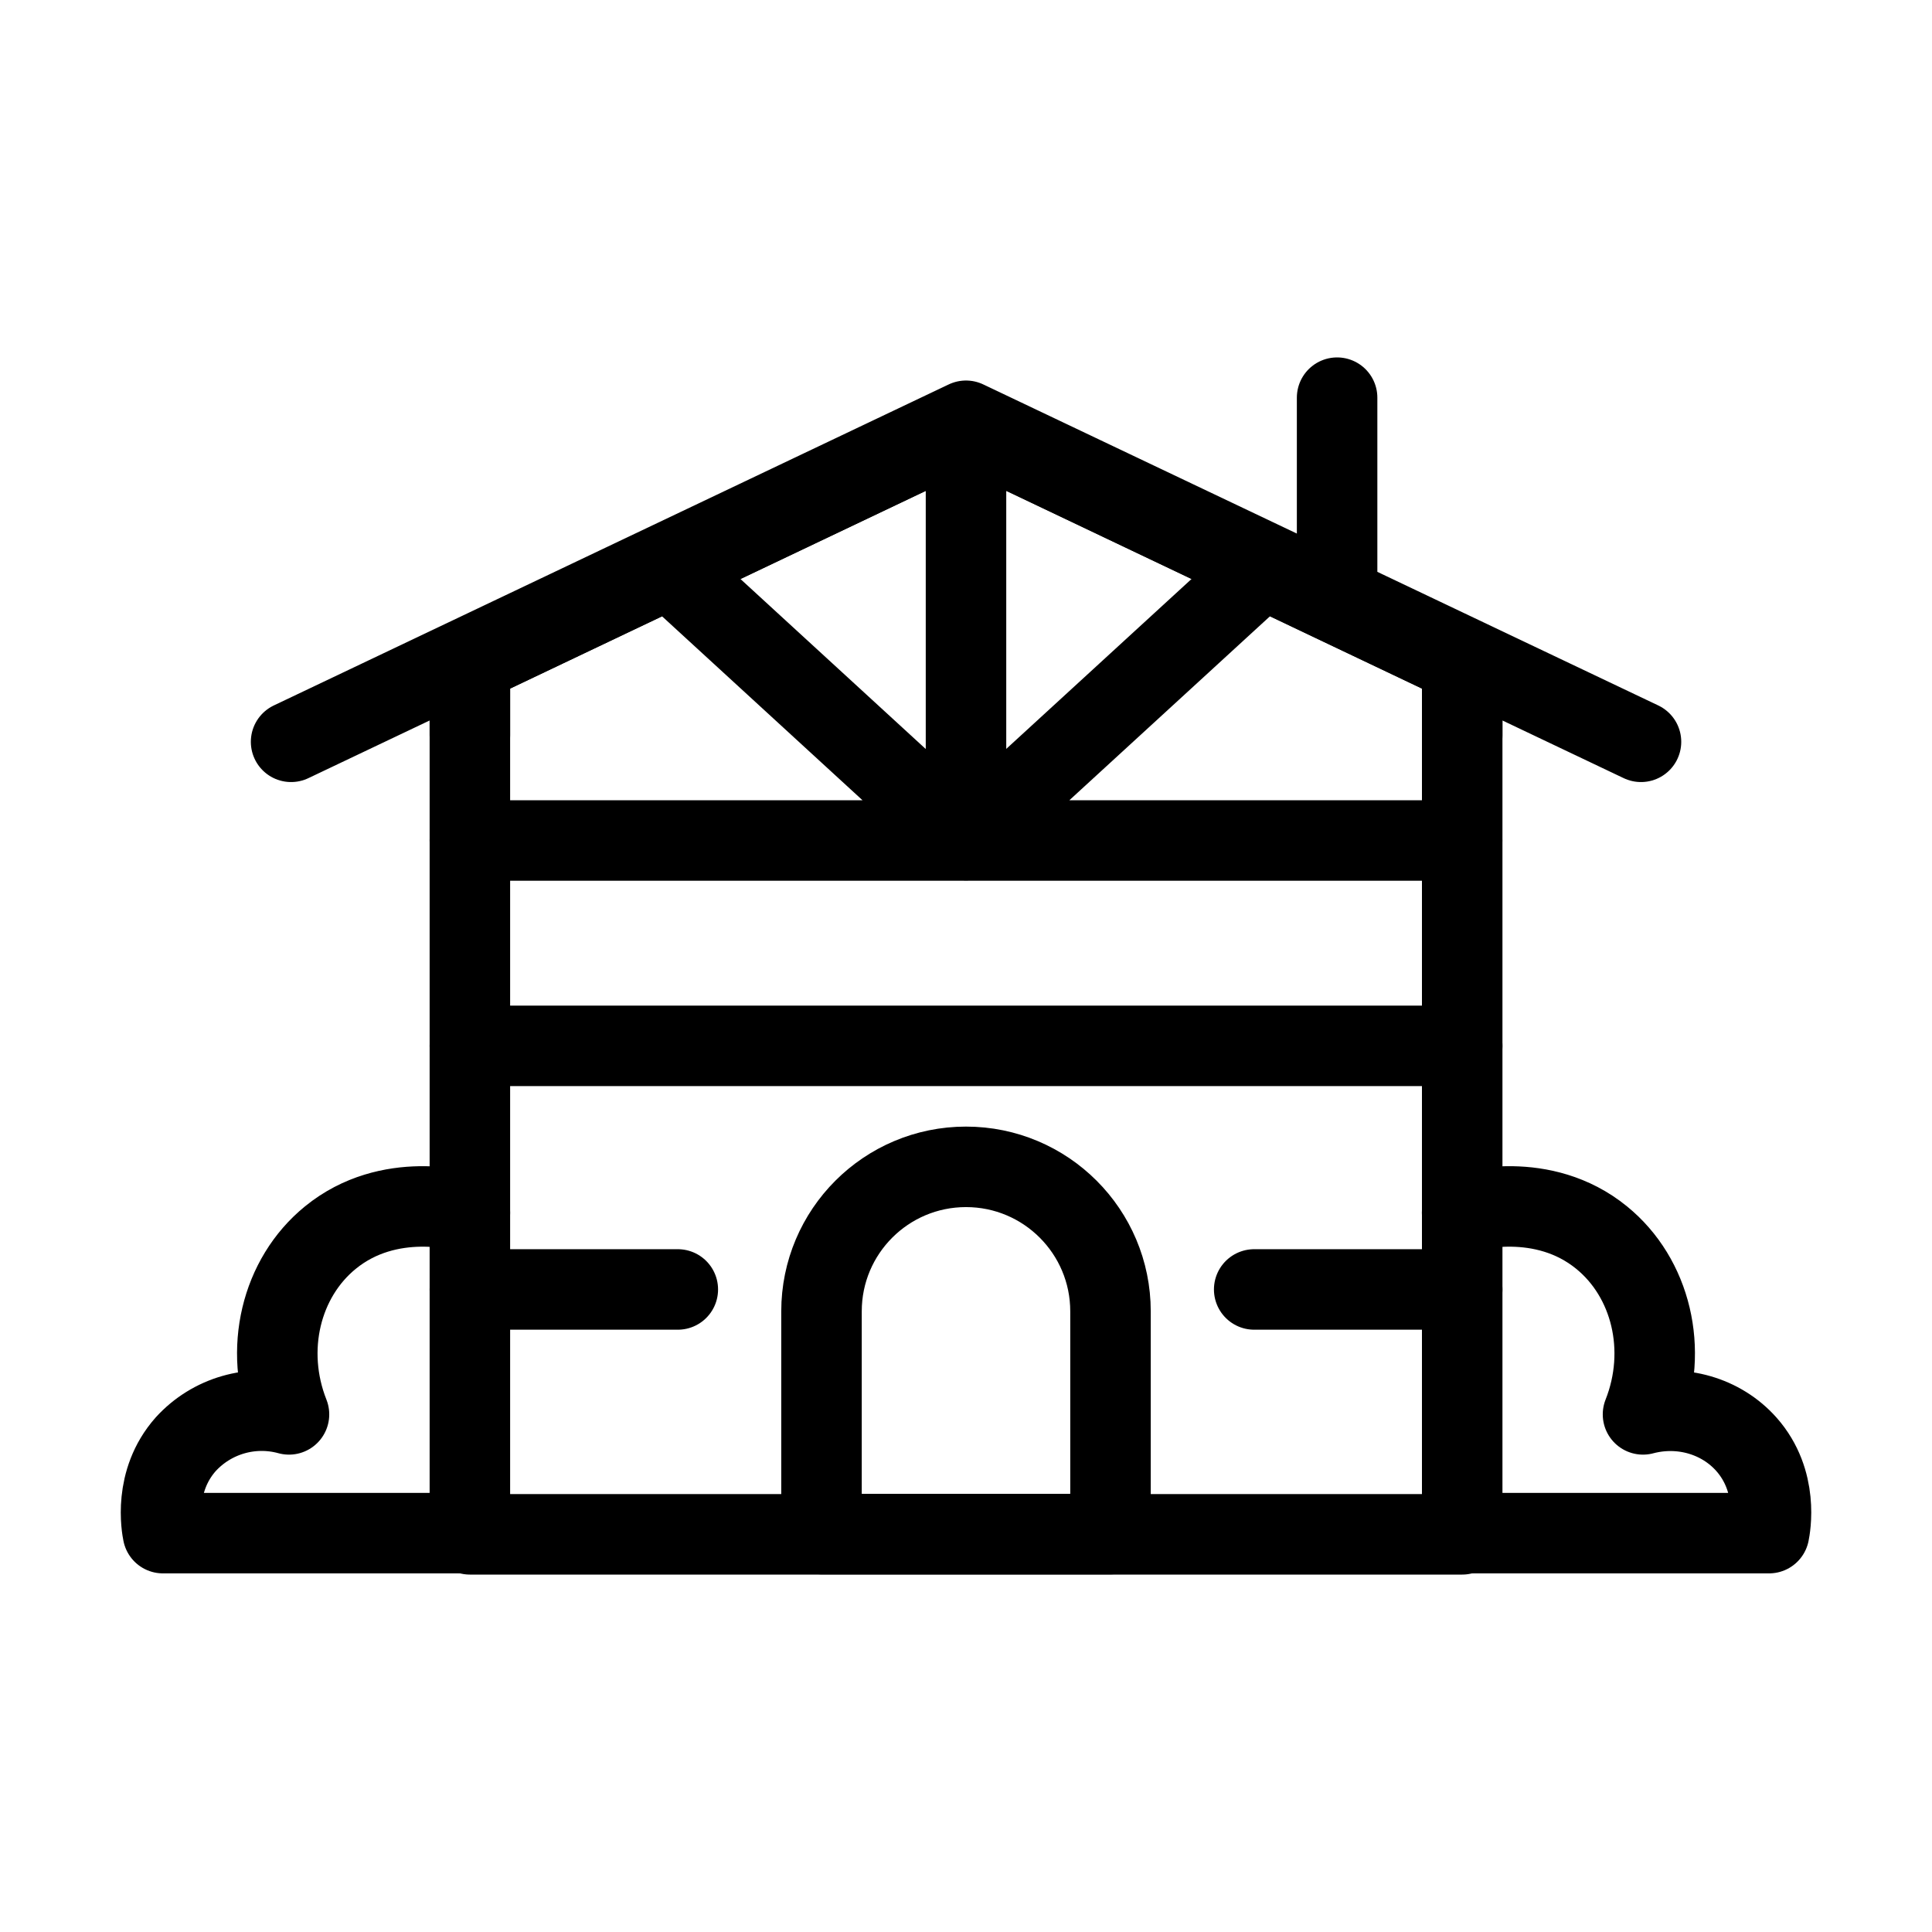
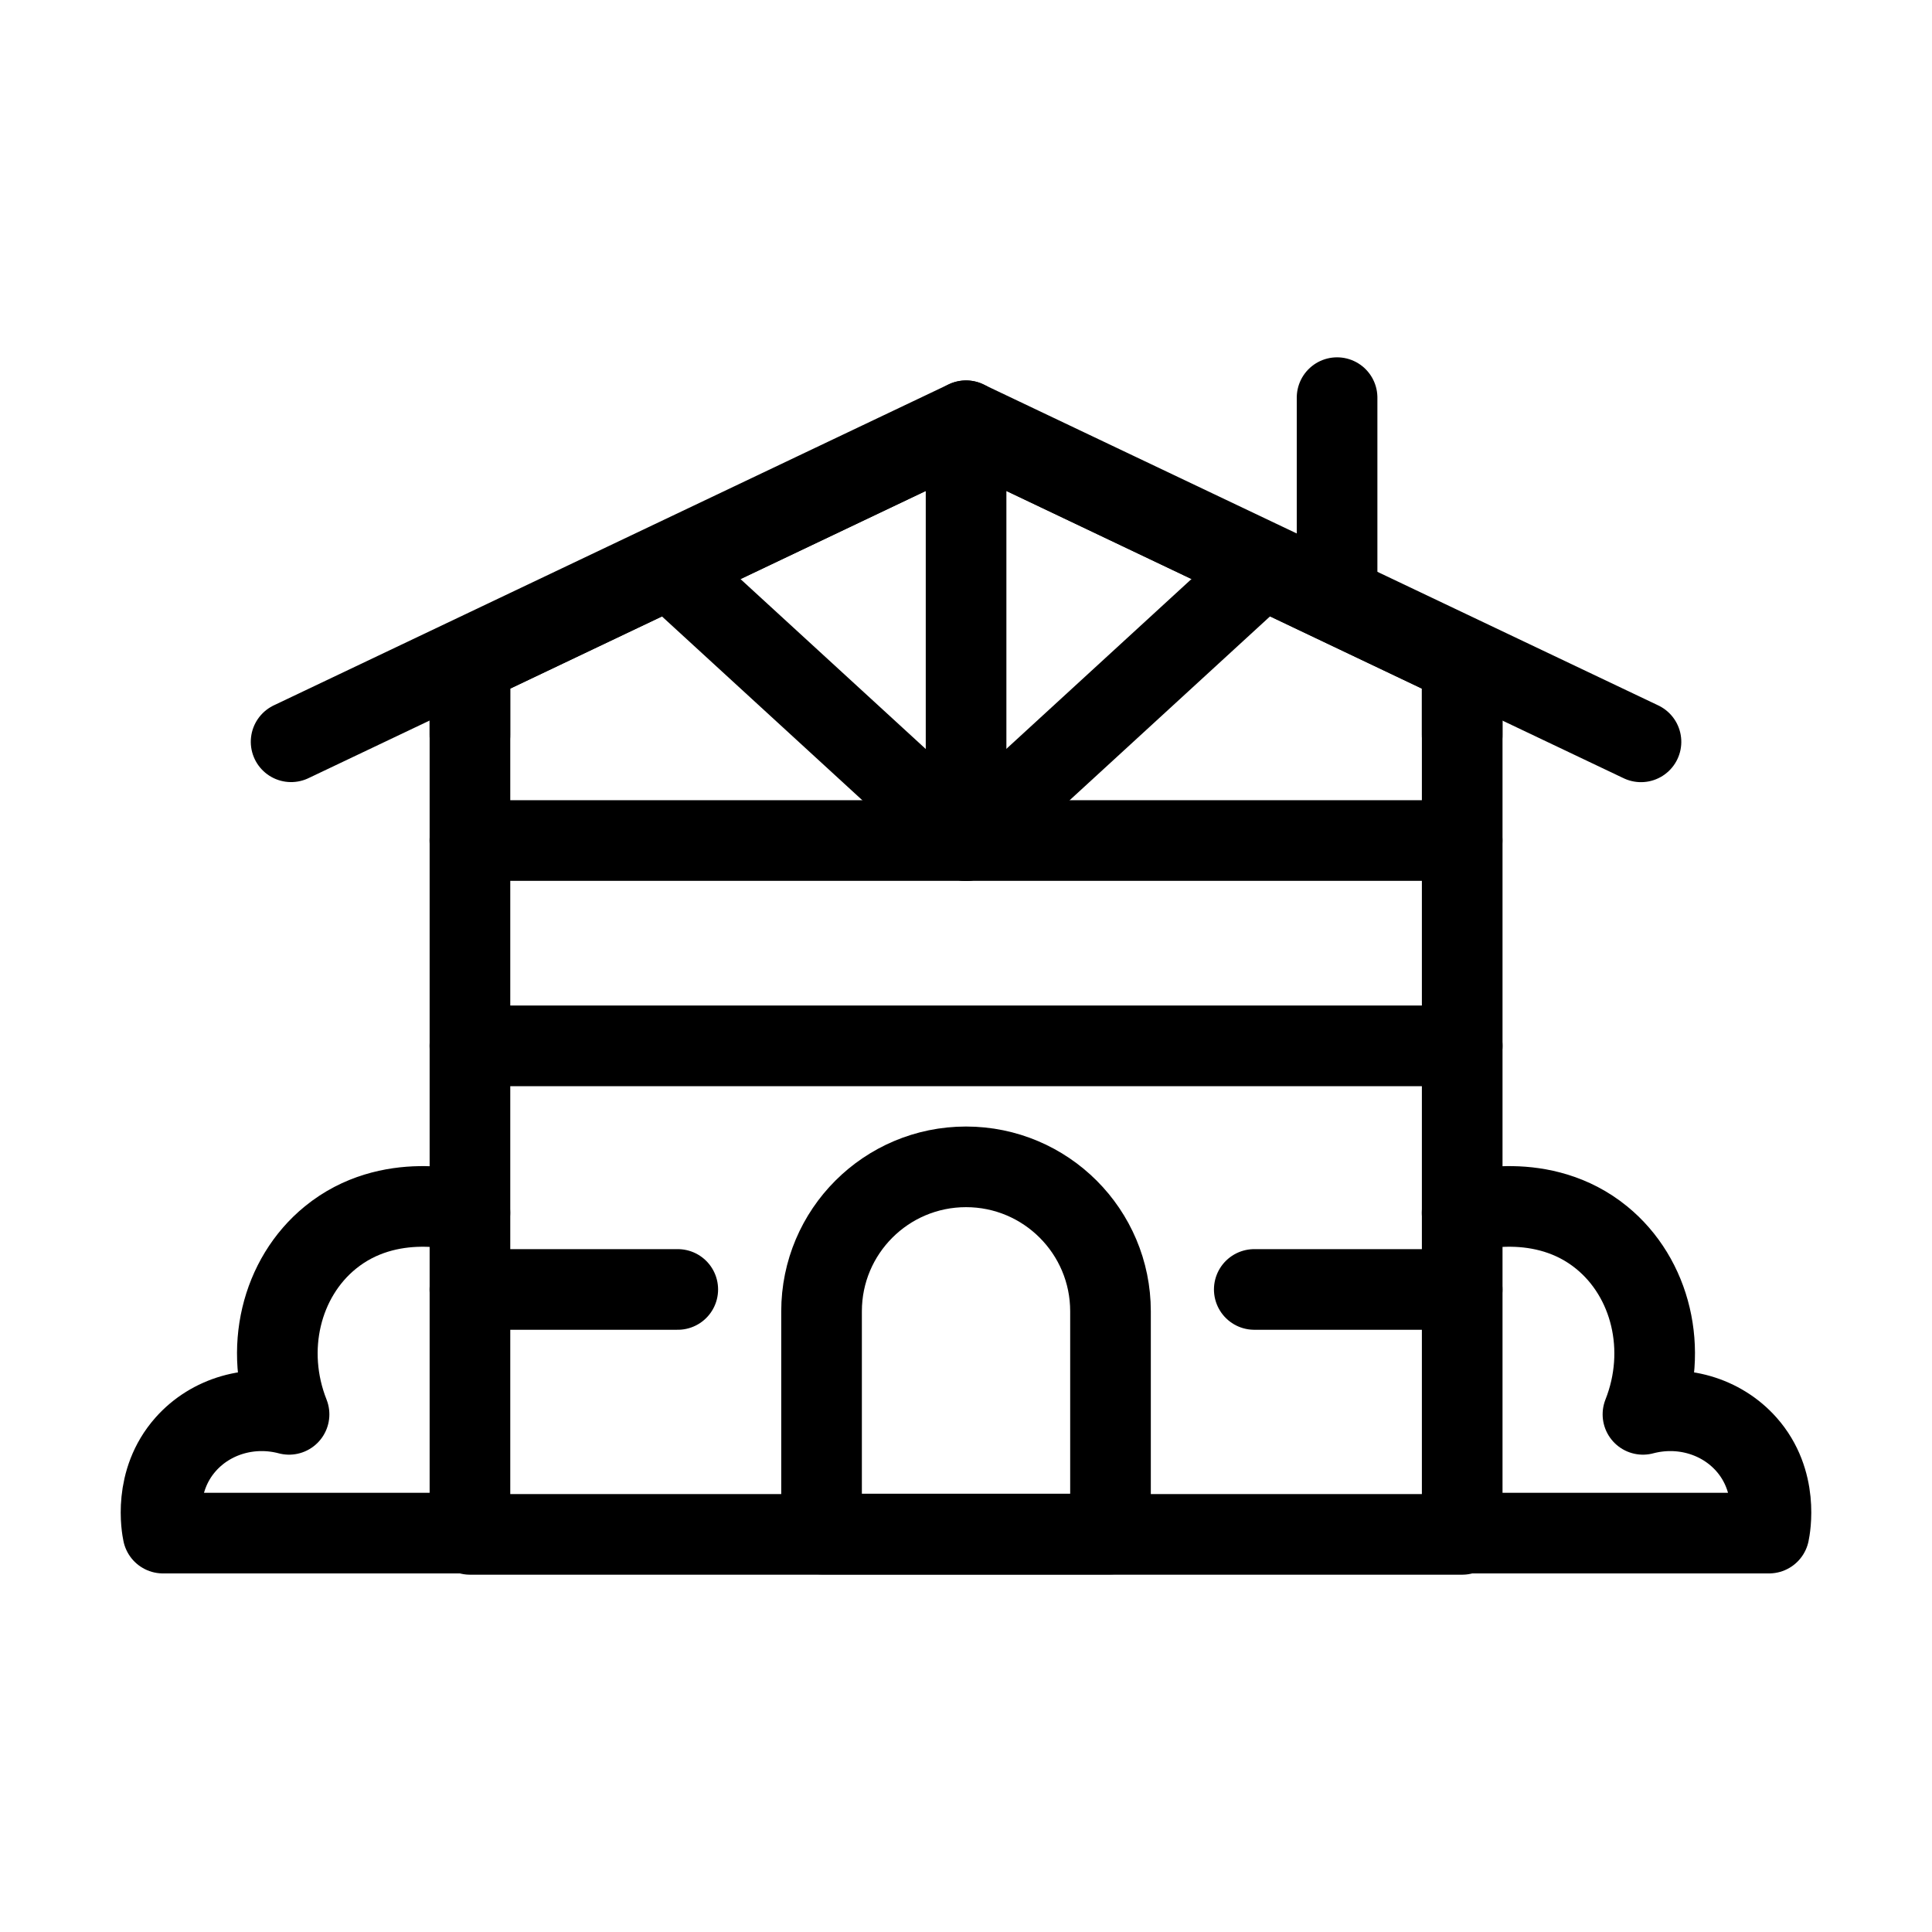
- <svg xmlns="http://www.w3.org/2000/svg" fill-rule="evenodd" stroke-linecap="round" stroke-linejoin="round" stroke-miterlimit="10" clip-rule="evenodd" viewBox="0 0 24 24" stroke-width="1.0" stroke="currentColor" aria-hidden="true">
-   <path fill="none" d="M18.164 8.238V19.06H5.837V8.238l6.164-2.932 6.163 2.932z" />
-   <path fill="none" d="M13.795 19.057h-3.59V16.29a1.795 1.795 0 113.59 0v2.767zM18.164 9.135v-.897L12 5.306 5.837 8.238v.897M12 5.227L3.616 9.215M12 5.227l8.385 3.988M5.837 15.065c-.078-.023-1.001-.288-1.733.309-.614.5-.832 1.393-.514 2.196a1.277 1.277 0 00-1.283.371c-.408.46-.296 1.04-.283 1.104h3.813M18.163 15.065c.078-.023 1.001-.288 1.733.309.614.5.832 1.393.514 2.196.472-.125.97.018 1.284.371.408.46.295 1.04.282 1.104h-3.813M16.61 4.94v2.526M5.837 10.441h12.326M12 5.306v5.054M8.42 7.157L12 10.442M5.837 16.018H8.42M15.58 7.157L12 10.44M18.164 12.992H5.837M18.164 16.018H15.58" />
+ <svg xmlns="http://www.w3.org/2000/svg" xml:space="preserve" style="fill-rule:evenodd;clip-rule:evenodd;stroke-linecap:round;stroke-linejoin:round;stroke-miterlimit:10" viewBox="0 0 24 24" stroke-width="1.5" stroke="currentColor" aria-hidden="true" data-slot="icon">
+   <path d="M0-22.767V8.458h-35.563v-31.225l17.782-8.458z" style="fill:none;fill-rule:nonzero;stroke:#000;stroke-width:2.89px" transform="matrix(.3466 0 0 .3466 18.164 16.129)" />
+   <path d="M0 13.161h-10.356V5.178A5.178 5.178 0 1 1 0 5.178z" style="fill:none;fill-rule:nonzero;stroke:#000;stroke-width:2.89px" transform="matrix(.3466 0 0 .3466 13.795 14.495)" />
+   <path d="M-23.306-12.258h2.59l8.458 17.781-8.458 17.783h-2.59" style="fill:none;fill-rule:nonzero;stroke:#000;stroke-width:2.89px" transform="matrix(0 -.3466 -.3466 0 13.915 1.057)" />
+   <path d="M-25.489-5.753H1.298" style="fill:none;fill-rule:nonzero;stroke:#000;stroke-width:2.89px" transform="matrix(-.313 .14888 .14888 .313 4.879 10.822)" />
+   <path d="M-1.298-5.753H25.49" style="fill:none;fill-rule:nonzero;stroke:#000;stroke-width:2.89px" transform="matrix(.313 .14887 .14887 -.313 13.263 3.62)" />
+   <path d="M0-10.648c-.223-.067-2.887-.833-5 .889-1.771 1.444-2.399 4.021-1.481 6.336-1.362-.361-2.799.053-3.704 1.072C-11.362-1.025-11.038.651-11 .833H0" style="fill:none;fill-rule:nonzero;stroke:#000;stroke-width:2.89px" transform="matrix(.3466 0 0 .3466 5.837 18.756)" />
+   <path d="M0-10.648c.223-.067 2.888-.833 5 .889 1.771 1.444 2.399 4.021 1.481 6.336 1.362-.361 2.799.053 3.705 1.072 1.177 1.326.852 3.002.814 3.184H0" style="fill:none;fill-rule:nonzero;stroke:#000;stroke-width:2.89px" transform="matrix(.3466 0 0 .3466 18.163 18.756)" />
+   <path d="M-3.645-3.645h7.29" style="fill:none;fill-rule:nonzero;stroke:#000;stroke-width:2.89px" transform="matrix(0 .3466 .3466 0 17.873 6.203)" />
+   <path d="M0 0h35.563" style="fill:none;fill-rule:nonzero;stroke:#000;stroke-width:2.89px" transform="matrix(.3466 0 0 .3466 5.837 10.441)" />
+   <path d="M-7.291-7.291H7.291" style="fill:none;fill-rule:nonzero;stroke:#000;stroke-width:2.89px" transform="matrix(0 .3466 .3466 0 14.528 7.833)" />
+   <path d="M-1.844-4.739h14.019" style="fill:none;fill-rule:nonzero;stroke:#000;stroke-width:2.89px" transform="matrix(.25542 .2343 .2343 -.25542 10 6.379)" />
+   <path d="M0 0h7.451" style="fill:none;fill-rule:nonzero;stroke:#000;stroke-width:2.89px" transform="matrix(.3466 0 0 .3466 5.837 16.018)" />
+   <path d="M-12.174-4.739H1.844" style="fill:none;fill-rule:nonzero;stroke:#000;stroke-width:2.89px" transform="matrix(-.2554 .23432 .23432 .2554 13.582 11.22)" />
+   <path d="M0 0h-35.565" style="fill:none;fill-rule:nonzero;stroke:#000;stroke-width:2.89px" transform="matrix(.3466 0 0 .3466 18.164 12.992)" />
+   <path d="M-7.451 0H0" style="fill:none;fill-rule:nonzero;stroke:#000;stroke-width:2.89px" transform="matrix(-.3466 0 0 .3466 15.581 16.018)" />
</svg>
